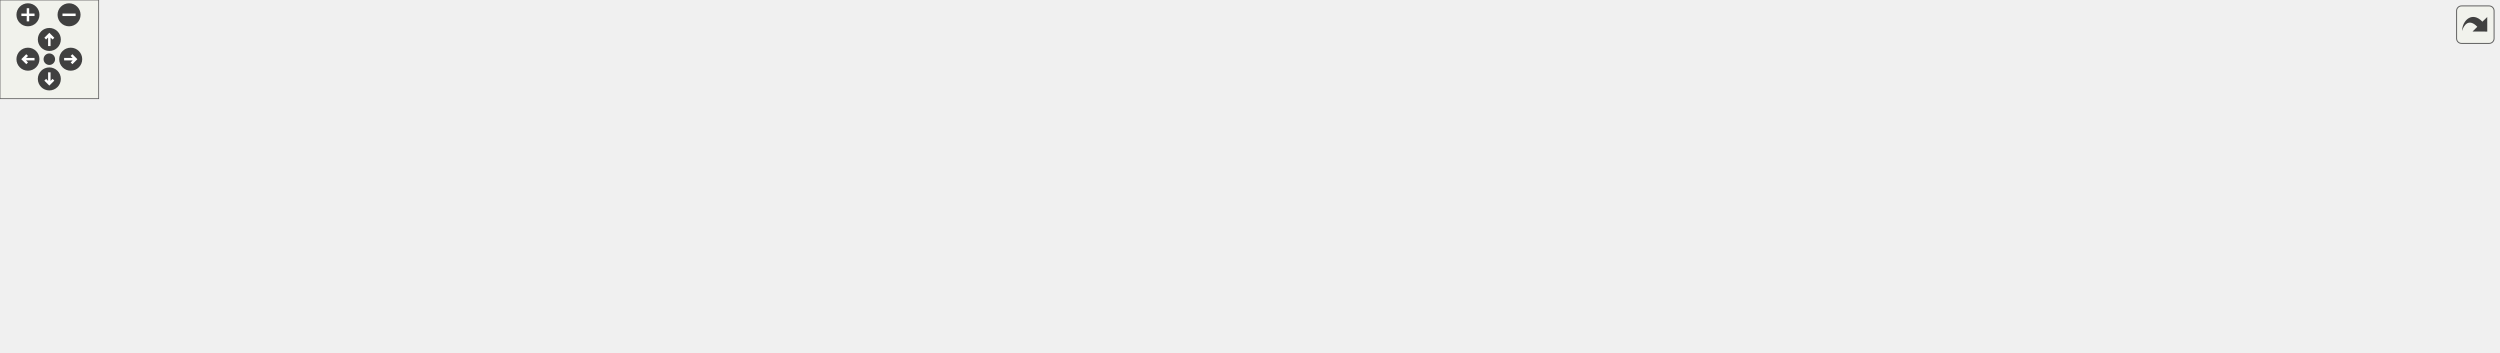
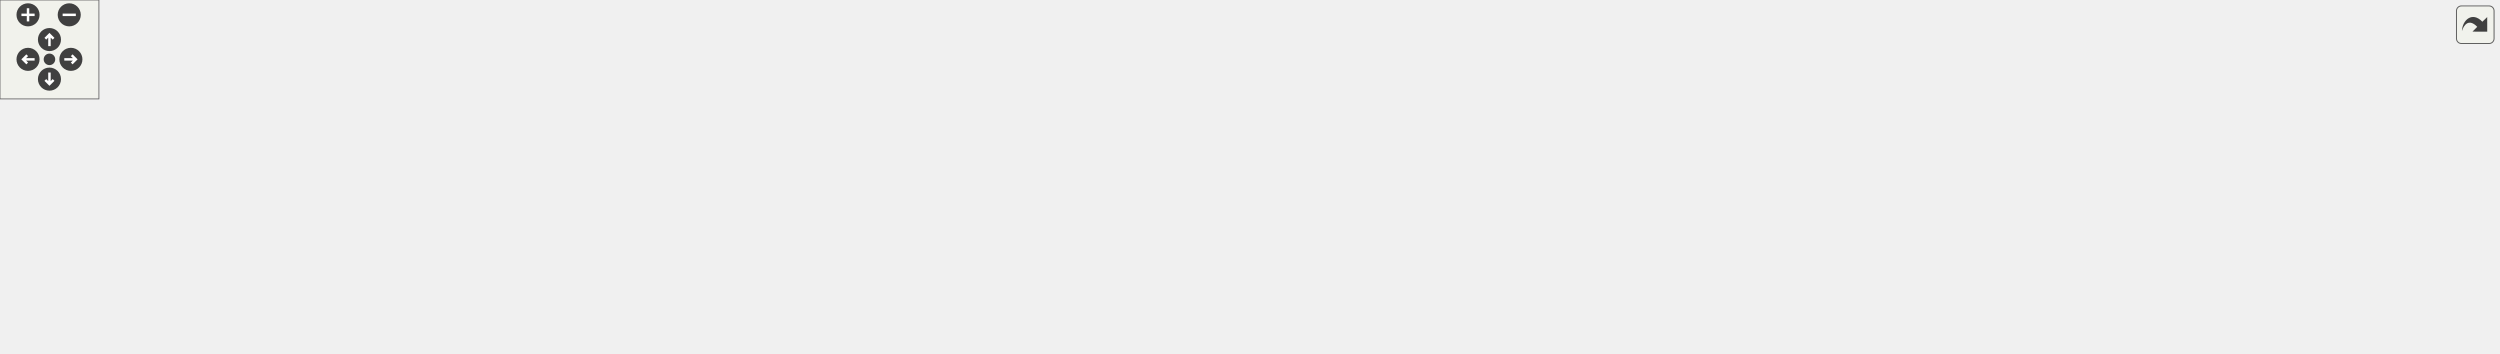
<svg xmlns="http://www.w3.org/2000/svg" xmlns:xlink="http://www.w3.org/1999/xlink" id="main" version="1.1" xml:space="preserve">
  <style type="text/css">
.edge:hover path { stroke: red; }
.edge:hover polygon { stroke: red; fill: red; }
</style>
  <defs>
    <circle id="rim" cx="0" cy="0" r="7" />
    <circle id="rim2" cx="0" cy="0" r="3.5" />
    <g id="zoomPlus">
      <use xlink:href="#rim" fill="#404040">
        <set attributeName="fill" to="#808080" begin="zoomplus.mouseover" end="zoomplus.mouseout" />
      </use>
      <path d="M-4,0h8M0,-4v8" fill="none" stroke="white" stroke-width="1.5" pointer-events="none" />
    </g>
    <g id="zoomMin">
      <use xlink:href="#rim" fill="#404040">
        <set attributeName="fill" to="#808080" begin="zoomminus.mouseover" end="zoomminus.mouseout" />
      </use>
      <path d="M-4,0h8" fill="none" stroke="white" stroke-width="1.5" pointer-events="none" />
    </g>
    <g id="dirArrow">
      <path fill="none" stroke="white" stroke-width="1.5" d="M0,-3.0v7 M-2.5,-0.5L0,-3.0L2.5,-0.5" />
    </g>
    <g id="resetDef">
      <use xlink:href="#rim2" fill="#404040">
        <set attributeName="fill" to="#808080" begin="reset.mouseover" end="reset.mouseout" />
      </use>
    </g>
  </defs>
  <svg id="graph" class="graph">
    <g id="viewport">
      <g id="node1" class="node">
-         <polygon fill="#bfbfbf" stroke="#000000" points="648.453,-112.5 648.453,-153.5 770.453,-153.5 770.453,-112.5 648.453,-112.5" />
-         <text text-anchor="start" x="656.453" y="-141.5" font-family="Helvetica,sans-Serif" font-size="10.00" fill="#000000">/mnt/c/Users/stefa</text>
-         <text text-anchor="start" x="656.453" y="-130.5" font-family="Helvetica,sans-Serif" font-size="10.00" fill="#000000">/Desktop/system_call</text>
-         <text text-anchor="middle" x="709.453" y="-119.5" font-family="Helvetica,sans-Serif" font-size="10.00" fill="#000000">/src/client.c</text>
+         <polygon fill="#bfbfbf" stroke="#000000" points="650,-112.5 650,-153.5 790,-153.5 790,-112.5 650,-112.5" />
+         <text text-anchor="start" x="658" y="-141.5" font-family="Helvetica,sans-Serif" font-size="10.00" fill="#000000">/mnt/c/Users/stefa</text>
+         <text text-anchor="start" x="658" y="-130.5" font-family="Helvetica,sans-Serif" font-size="10.00" fill="#000000">/Desktop/progetti/system</text>
+         <text text-anchor="middle" x="720" y="-119.5" font-family="Helvetica,sans-Serif" font-size="10.00" fill="#000000">_call/src/client.c</text>
      </g>
      <g id="node2" class="node">
-         <polygon fill="none" stroke="#bfbfbf" points="262.453,-.5 262.453,-19.5 312.453,-19.5 312.453,-.5 262.453,-.5" />
-         <text text-anchor="middle" x="287.453" y="-7.5" font-family="Helvetica,sans-Serif" font-size="10.00" fill="#000000">stdio.h</text>
+         <polygon fill="none" stroke="#bfbfbf" points="0,-.5 0,-19.5 50,-19.5 50,-.5 0,-.5" />
+         <text text-anchor="middle" x="25" y="-7.5" font-family="Helvetica,sans-Serif" font-size="10.00" fill="#000000">stdio.h</text>
      </g>
      <g id="edge1" class="edge">
-         <path fill="none" stroke="#191970" d="M648.188,-130.285C480.7,-122.567 26.165,-99.538 4.453,-76 -1.574,-69.466 -1.306,-62.771 4.453,-56 20.361,-37.298 179.84,-20.101 252.144,-13.197" />
-         <polygon fill="#191970" stroke="#191970" points="252.525,-16.677 262.152,-12.254 251.868,-9.708 252.525,-16.677" />
+         <path fill="none" stroke="#191970" d="M649.971,-131.585C486.274,-127.65 88.919,-114.229 43,-76 29.762,-64.979 25.746,-45.262 24.752,-30.24" />
+         <polygon fill="#191970" stroke="#191970" points="28.242,-29.793 24.478,-19.889 21.244,-29.978 28.242,-29.793" />
      </g>
      <g id="node3" class="node">
-         <polygon fill="none" stroke="#bfbfbf" points="13.453,-56.5 13.453,-75.5 75.453,-75.5 75.453,-56.5 13.453,-56.5" />
-         <text text-anchor="middle" x="44.453" y="-63.5" font-family="Helvetica,sans-Serif" font-size="10.00" fill="#000000">stdbool.h</text>
+         <polygon fill="none" stroke="#bfbfbf" points="140,-.5 140,-19.5 202,-19.5 202,-.5 140,-.5" />
+         <text text-anchor="middle" x="171" y="-7.5" font-family="Helvetica,sans-Serif" font-size="10.00" fill="#000000">stdbool.h</text>
      </g>
      <g id="edge2" class="edge">
-         <path fill="none" stroke="#191970" d="M648.278,-130.55C537.665,-125.439 297.036,-111.199 85.834,-76.013" />
-         <polygon fill="#191970" stroke="#191970" points="86.242,-72.532 75.799,-74.322 85.079,-79.435 86.242,-72.532" />
+         <path fill="none" stroke="#191970" d="M649.923,-129.601C514.683,-122.442 227.885,-104.117 193,-76 179.362,-65.007 174.115,-45.287 172.13,-30.256" />
+         <polygon fill="#191970" stroke="#191970" points="175.577,-29.529 171.162,-19.898 168.607,-30.18 175.577,-29.529" />
      </g>
      <g id="node4" class="node">
-         <polygon fill="none" stroke="#bfbfbf" points="93.453,-56.5 93.453,-75.5 149.453,-75.5 149.453,-56.5 93.453,-56.5" />
-         <text text-anchor="middle" x="121.453" y="-63.5" font-family="Helvetica,sans-Serif" font-size="10.00" fill="#000000">unistd.h</text>
+         <polygon fill="none" stroke="#bfbfbf" points="404,-56.5 404,-75.5 460,-75.5 460,-56.5 404,-56.5" />
+         <text text-anchor="middle" x="432" y="-63.5" font-family="Helvetica,sans-Serif" font-size="10.00" fill="#000000">unistd.h</text>
      </g>
      <g id="edge3" class="edge">
-         <path fill="none" stroke="#191970" d="M648.252,-129.891C547.917,-124.09 342.169,-109.237 159.676,-75.971" />
-         <polygon fill="#191970" stroke="#191970" points="160.097,-72.49 149.627,-74.116 158.826,-79.373 160.097,-72.49" />
+         <path fill="none" stroke="#191970" d="M649.809,-117.649C599.62,-106.514 530.526,-90.86 470,-76 469.901,-75.976 469.801,-75.951 469.702,-75.927" />
+         <polygon fill="#191970" stroke="#191970" points="470.747,-72.581 460.195,-73.531 469.037,-79.369 470.747,-72.581" />
      </g>
      <g id="node5" class="node">
-         <polygon fill="none" stroke="#bfbfbf" points="167.953,-56.5 167.953,-75.5 222.953,-75.5 222.953,-56.5 167.953,-56.5" />
-         <text text-anchor="middle" x="195.453" y="-63.5" font-family="Helvetica,sans-Serif" font-size="10.00" fill="#000000">signal.h</text>
+         <polygon fill="none" stroke="#bfbfbf" points="478.5,-56.5 478.5,-75.5 533.5,-75.5 533.5,-56.5 478.5,-56.5" />
+         <text text-anchor="middle" x="506" y="-63.5" font-family="Helvetica,sans-Serif" font-size="10.00" fill="#000000">signal.h</text>
      </g>
      <g id="edge4" class="edge">
-         <path fill="none" stroke="#191970" d="M648.401,-128.556C559.207,-121.435 388.005,-105.393 233.392,-75.932" />
-         <polygon fill="#191970" stroke="#191970" points="233.714,-72.43 223.232,-73.972 232.388,-79.303 233.714,-72.43" />
+         <path fill="none" stroke="#191970" d="M654.339,-112.442C617.911,-101.038 573.931,-87.268 543.359,-77.697" />
+         <polygon fill="#191970" stroke="#191970" points="544.125,-74.269 533.536,-74.621 542.034,-80.949 544.125,-74.269" />
      </g>
      <g id="node6" class="node">
-         <polygon fill="none" stroke="#bfbfbf" points="241.453,-56.5 241.453,-75.5 295.453,-75.5 295.453,-56.5 241.453,-56.5" />
-         <text text-anchor="middle" x="268.453" y="-63.5" font-family="Helvetica,sans-Serif" font-size="10.00" fill="#000000">dirent.h</text>
+         <polygon fill="none" stroke="#bfbfbf" points="552,-56.5 552,-75.5 606,-75.5 606,-56.5 552,-56.5" />
+         <text text-anchor="middle" x="579" y="-63.5" font-family="Helvetica,sans-Serif" font-size="10.00" fill="#000000">dirent.h</text>
      </g>
      <g id="edge5" class="edge">
-         <path fill="none" stroke="#191970" d="M648.3,-126.921C570.649,-118.641 432.473,-102.032 305.395,-75.975" />
-         <polygon fill="#191970" stroke="#191970" points="305.989,-72.524 295.487,-73.919 304.567,-79.378 305.989,-72.524" />
+         <path fill="none" stroke="#191970" d="M676.545,-112.351C654.432,-101.844 628.135,-89.348 608.42,-79.98" />
+         <polygon fill="#191970" stroke="#191970" points="609.852,-76.785 599.318,-75.655 606.848,-83.108 609.852,-76.785" />
      </g>
      <g id="node7" class="node">
-         <polygon fill="none" stroke="#bfbfbf" points="313.953,-56.5 313.953,-75.5 364.953,-75.5 364.953,-56.5 313.953,-56.5" />
-         <text text-anchor="middle" x="339.453" y="-63.5" font-family="Helvetica,sans-Serif" font-size="10.00" fill="#000000">errno.h</text>
+         <polygon fill="none" stroke="#bfbfbf" points="624.5,-56.5 624.5,-75.5 675.5,-75.5 675.5,-56.5 624.5,-56.5" />
+         <text text-anchor="middle" x="650" y="-63.5" font-family="Helvetica,sans-Serif" font-size="10.00" fill="#000000">errno.h</text>
      </g>
      <g id="edge6" class="edge">
-         <path fill="none" stroke="#191970" d="M648.234,-124.645C582.874,-115.262 476.161,-98.616 374.777,-75.865" />
-         <polygon fill="#191970" stroke="#191970" points="375.51,-72.443 364.984,-73.645 373.962,-79.27 375.51,-72.443" />
+         <path fill="none" stroke="#191970" d="M698.235,-112.168C688.426,-102.779 676.991,-91.834 667.717,-82.957" />
+         <polygon fill="#191970" stroke="#191970" points="669.863,-80.167 660.218,-75.781 665.023,-85.224 669.863,-80.167" />
      </g>
      <g id="node8" class="node">
-         <polygon fill="none" stroke="#bfbfbf" points="508.953,-.5 508.953,-19.5 561.953,-19.5 561.953,-.5 508.953,-.5" />
-         <text text-anchor="middle" x="535.453" y="-7.5" font-family="Helvetica,sans-Serif" font-size="10.00" fill="#000000">stdlib.h</text>
+         <polygon fill="none" stroke="#bfbfbf" points="68.5,-.5 68.5,-19.5 121.5,-19.5 121.5,-.5 68.5,-.5" />
+         <text text-anchor="middle" x="95" y="-7.5" font-family="Helvetica,sans-Serif" font-size="10.00" fill="#000000">stdlib.h</text>
      </g>
      <g id="edge7" class="edge">
-         <path fill="none" stroke="#191970" d="M770.565,-118.951C813.88,-106.171 860.249,-84.888 835.453,-56 818.47,-36.215 648.397,-19.525 572.126,-12.972" />
-         <polygon fill="#191970" stroke="#191970" points="572.272,-9.472 562.012,-12.115 571.681,-16.447 572.272,-9.472" />
+         <path fill="none" stroke="#191970" d="M649.79,-130.616C522.715,-125.487 259.957,-110.909 176,-76 149.756,-65.088 125.293,-42.809 110.264,-27.165" />
+         <polygon fill="#191970" stroke="#191970" points="112.678,-24.622 103.304,-19.684 107.553,-29.39 112.678,-24.622" />
      </g>
      <g id="node9" class="node">
-         <polygon fill="none" stroke="#bfbfbf" points="457.953,-56.5 457.953,-75.5 510.953,-75.5 510.953,-56.5 457.953,-56.5" />
-         <text text-anchor="middle" x="484.453" y="-63.5" font-family="Helvetica,sans-Serif" font-size="10.00" fill="#000000">string.h</text>
+         <polygon fill="none" stroke="#bfbfbf" points="693.5,-56.5 693.5,-75.5 746.5,-75.5 746.5,-56.5 693.5,-56.5" />
+         <text text-anchor="middle" x="720" y="-63.5" font-family="Helvetica,sans-Serif" font-size="10.00" fill="#000000">string.h</text>
      </g>
      <g id="edge8" class="edge">
-         <path fill="none" stroke="#191970" d="M648.268,-114.781C607.407,-102.613 555.05,-87.022 520.667,-76.784" />
-         <polygon fill="#191970" stroke="#191970" points="521.622,-73.416 511.039,-73.917 519.624,-80.125 521.622,-73.416" />
+         <path fill="none" stroke="#191970" d="M720,-112.168C720,-103.823 720,-94.247 720,-85.988" />
+         <polygon fill="#191970" stroke="#191970" points="723.5,-85.78 720,-75.781 716.5,-85.781 723.5,-85.78" />
      </g>
      <g id="node10" class="node">
-         <polygon fill="none" stroke="#bfbfbf" points="528.953,-56.5 528.953,-75.5 575.953,-75.5 575.953,-56.5 528.953,-56.5" />
-         <text text-anchor="middle" x="552.453" y="-63.5" font-family="Helvetica,sans-Serif" font-size="10.00" fill="#000000">fcntl.h</text>
+         <polygon fill="none" stroke="#bfbfbf" points="764.5,-56.5 764.5,-75.5 811.5,-75.5 811.5,-56.5 764.5,-56.5" />
+         <text text-anchor="middle" x="788" y="-63.5" font-family="Helvetica,sans-Serif" font-size="10.00" fill="#000000">fcntl.h</text>
      </g>
      <g id="edge9" class="edge">
-         <path fill="none" stroke="#191970" d="M661.067,-112.351C636.109,-101.7 606.364,-89.007 584.318,-79.598" />
-         <polygon fill="#191970" stroke="#191970" points="585.648,-76.361 575.077,-75.655 582.9,-82.799 585.648,-76.361" />
+         <path fill="none" stroke="#191970" d="M741.143,-112.168C750.672,-102.779 761.78,-91.834 770.789,-82.957" />
+         <polygon fill="#191970" stroke="#191970" points="773.407,-85.292 778.074,-75.781 768.494,-80.306 773.407,-85.292" />
      </g>
      <g id="node11" class="node">
-         <polygon fill="none" stroke="#bfbfbf" points="594.453,-56.5 594.453,-75.5 658.453,-75.5 658.453,-56.5 594.453,-56.5" />
-         <text text-anchor="middle" x="626.453" y="-63.5" font-family="Helvetica,sans-Serif" font-size="10.00" fill="#000000">sys/stat.h</text>
+         <polygon fill="none" stroke="#bfbfbf" points="830,-56.5 830,-75.5 894,-75.5 894,-56.5 830,-56.5" />
+         <text text-anchor="middle" x="862" y="-63.5" font-family="Helvetica,sans-Serif" font-size="10.00" fill="#000000">sys/stat.h</text>
      </g>
      <g id="edge10" class="edge">
-         <path fill="none" stroke="#191970" d="M683.646,-112.168C671.663,-102.495 657.633,-91.169 646.468,-82.156" />
-         <polygon fill="#191970" stroke="#191970" points="648.549,-79.338 638.569,-75.781 644.152,-84.785 648.549,-79.338" />
+         <path fill="none" stroke="#191970" d="M763.763,-112.351C786.033,-101.844 812.517,-89.348 832.371,-79.98" />
+         <polygon fill="#191970" stroke="#191970" points="833.988,-83.087 841.538,-75.655 831,-76.757 833.988,-83.087" />
      </g>
      <g id="node12" class="node">
-         <polygon fill="none" stroke="#bfbfbf" points="676.453,-56.5 676.453,-75.5 742.453,-75.5 742.453,-56.5 676.453,-56.5" />
-         <text text-anchor="middle" x="709.453" y="-63.5" font-family="Helvetica,sans-Serif" font-size="10.00" fill="#000000">sys/wait.h</text>
+         <polygon fill="none" stroke="#bfbfbf" points="912,-56.5 912,-75.5 978,-75.5 978,-56.5 912,-56.5" />
+         <text text-anchor="middle" x="945" y="-63.5" font-family="Helvetica,sans-Serif" font-size="10.00" fill="#000000">sys/wait.h</text>
      </g>
      <g id="edge11" class="edge">
-         <path fill="none" stroke="#191970" d="M709.453,-112.168C709.453,-103.823 709.453,-94.247 709.453,-85.988" />
-         <polygon fill="#191970" stroke="#191970" points="712.953,-85.78 709.453,-75.781 705.953,-85.781 712.953,-85.78" />
+         <path fill="none" stroke="#191970" d="M789.037,-112.442C826.337,-101.335 871.17,-87.985 903.176,-78.454" />
+         <polygon fill="#191970" stroke="#191970" points="904.506,-81.71 913.091,-75.502 902.508,-75.001 904.506,-81.71" />
      </g>
      <g id="node13" class="node">
-         <polygon fill="none" stroke="#bfbfbf" points="760.453,-56.5 760.453,-75.5 826.453,-75.5 826.453,-56.5 760.453,-56.5" />
-         <text text-anchor="middle" x="793.453" y="-63.5" font-family="Helvetica,sans-Serif" font-size="10.00" fill="#000000">sys/msg.h</text>
+         <polygon fill="none" stroke="#bfbfbf" points="996,-56.5 996,-75.5 1062,-75.5 1062,-56.5 996,-56.5" />
+         <text text-anchor="middle" x="1029" y="-63.5" font-family="Helvetica,sans-Serif" font-size="10.00" fill="#000000">sys/msg.h</text>
      </g>
      <g id="edge12" class="edge">
-         <path fill="none" stroke="#191970" d="M735.571,-112.168C747.698,-102.495 761.898,-91.169 773.198,-82.156" />
-         <polygon fill="#191970" stroke="#191970" points="775.556,-84.752 781.191,-75.781 771.191,-79.28 775.556,-84.752" />
+         <path fill="none" stroke="#191970" d="M790.088,-118.505C841.577,-107.749 913.495,-92.501 985.402,-76.328" />
+         <polygon fill="#191970" stroke="#191970" points="986.561,-79.654 995.546,-74.04 985.021,-72.826 986.561,-79.654" />
      </g>
      <g id="node14" class="node">
        <g id="a_node14">
          <a xlink:href="defines_8h.html" target="_top" xlink:title="Contiene la definizioni di variabili e funzioni specifiche del progetto. ">
-             <polygon fill="none" stroke="#000000" points="1276.953,-56.5 1276.953,-75.5 1337.953,-75.5 1337.953,-56.5 1276.953,-56.5" />
-             <text text-anchor="middle" x="1307.453" y="-63.5" font-family="Helvetica,sans-Serif" font-size="10.00" fill="#000000">defines.h</text>
+             <polygon fill="none" stroke="#000000" points="202.5,-56.5 202.5,-75.5 263.5,-75.5 263.5,-56.5 202.5,-56.5" />
+             <text text-anchor="middle" x="233" y="-63.5" font-family="Helvetica,sans-Serif" font-size="10.00" fill="#000000">defines.h</text>
          </a>
        </g>
      </g>
      <g id="edge13" class="edge">
-         <path fill="none" stroke="#191970" d="M770.534,-129.631C871.785,-123.418 1080.81,-107.931 1266.589,-75.927" />
-         <polygon fill="#191970" stroke="#191970" points="1267.287,-79.358 1276.538,-74.194 1266.086,-72.462 1267.287,-79.358" />
+         <path fill="none" stroke="#191970" d="M649.917,-126.65C563.637,-118.254 412.532,-101.672 273.889,-75.981" />
+         <polygon fill="#191970" stroke="#191970" points="274.403,-72.517 263.929,-74.116 273.114,-79.397 274.403,-72.517" />
      </g>
      <g id="node17" class="node">
        <g id="a_node17">
          <a xlink:href="err__exit_8h.html" target="_top" xlink:title="Contiene la definizione della funzione di stampa degli errori. ">
-             <polygon fill="none" stroke="#000000" points="882.953,-56.5 882.953,-75.5 945.953,-75.5 945.953,-56.5 882.953,-56.5" />
-             <text text-anchor="middle" x="914.453" y="-63.5" font-family="Helvetica,sans-Serif" font-size="10.00" fill="#000000">err_exit.h</text>
-           </a>
-         </g>
-       </g>
-       <g id="edge16" class="edge">
-         <path fill="none" stroke="#191970" d="M770.682,-112.989C804.708,-101.868 846.018,-88.367 875.61,-78.695" />
-         <polygon fill="#191970" stroke="#191970" points="876.751,-82.004 885.169,-75.571 874.576,-75.351 876.751,-82.004" />
+             <polygon fill="none" stroke="#000000" points="1080.5,-56.5 1080.5,-75.5 1143.5,-75.5 1143.5,-56.5 1080.5,-56.5" />
+             <text text-anchor="middle" x="1112" y="-63.5" font-family="Helvetica,sans-Serif" font-size="10.00" fill="#000000">err_exit.h</text>
+           </a>
+         </g>
+       </g>
+       <g id="edge17" class="edge">
+         <path fill="none" stroke="#191970" d="M790.218,-123.248C859.065,-113.312 967.178,-96.713 1070.308,-76.014" />
+         <polygon fill="#191970" stroke="#191970" points="1071.164,-79.412 1080.271,-73.999 1069.775,-72.551 1071.164,-79.412" />
      </g>
      <g id="node18" class="node">
        <g id="a_node18">
          <a xlink:href="signals_8h.html" target="_top" xlink:title="Contiene la definizioni di variabili e funzioni specifiche per la gestione dei SEGNALI. ">
-             <polygon fill="none" stroke="#000000" points="964.453,-56.5 964.453,-75.5 1024.453,-75.5 1024.453,-56.5 964.453,-56.5" />
-             <text text-anchor="middle" x="994.453" y="-63.5" font-family="Helvetica,sans-Serif" font-size="10.00" fill="#000000">signals.h</text>
-           </a>
-         </g>
-       </g>
-       <g id="edge17" class="edge">
-         <path fill="none" stroke="#191970" d="M770.685,-119.047C820.285,-107.674 891.942,-91.085 954.453,-76 954.553,-75.976 954.653,-75.952 954.754,-75.927" />
-         <polygon fill="#191970" stroke="#191970" points="955.442,-79.362 964.325,-73.588 953.78,-72.562 955.442,-79.362" />
+             <polygon fill="none" stroke="#000000" points="1162,-56.5 1162,-75.5 1222,-75.5 1222,-56.5 1162,-56.5" />
+             <text text-anchor="middle" x="1192" y="-63.5" font-family="Helvetica,sans-Serif" font-size="10.00" fill="#000000">signals.h</text>
+           </a>
+         </g>
+       </g>
+       <g id="edge18" class="edge">
+         <path fill="none" stroke="#191970" d="M790.161,-126.383C874.048,-117.885 1018.79,-101.367 1151.879,-76.031" />
+         <polygon fill="#191970" stroke="#191970" points="1152.689,-79.44 1161.847,-74.113 1151.366,-72.566 1152.689,-79.44" />
      </g>
      <g id="node19" class="node">
        <g id="a_node19">
          <a xlink:href="files_8h.html" target="_top" xlink:title="Contiene la definizioni di variabili e funzioni specifiche per la gestione dei FILE. ">
-             <polygon fill="none" stroke="#000000" points="1042.453,-56.5 1042.453,-75.5 1088.453,-75.5 1088.453,-56.5 1042.453,-56.5" />
-             <text text-anchor="middle" x="1065.453" y="-63.5" font-family="Helvetica,sans-Serif" font-size="10.00" fill="#000000">files.h</text>
-           </a>
-         </g>
-       </g>
-       <g id="edge18" class="edge">
-         <path fill="none" stroke="#191970" d="M770.548,-124.65C833.873,-115.457 935.807,-99.156 1032.22,-76.071" />
-         <polygon fill="#191970" stroke="#191970" points="1033.238,-79.426 1042.132,-73.669 1031.589,-72.623 1033.238,-79.426" />
+             <polygon fill="none" stroke="#000000" points="1240,-56.5 1240,-75.5 1286,-75.5 1286,-56.5 1240,-56.5" />
+             <text text-anchor="middle" x="1263" y="-63.5" font-family="Helvetica,sans-Serif" font-size="10.00" fill="#000000">files.h</text>
+           </a>
+         </g>
+       </g>
+       <g id="edge19" class="edge">
+         <path fill="none" stroke="#191970" d="M790.1,-129.444C887.162,-123.579 1067.894,-109.258 1229.588,-75.959" />
+         <polygon fill="#191970" stroke="#191970" points="1230.645,-79.314 1239.718,-73.843 1229.214,-72.462 1230.645,-79.314" />
      </g>
      <g id="node20" class="node">
        <g id="a_node20">
          <a xlink:href="client_8h.html" target="_top" xlink:title="Contiene la definizioni di variabili e funzioni specifiche del CLIENT. ">
-             <polygon fill="none" stroke="#000000" points="1106.953,-56.5 1106.953,-75.5 1159.953,-75.5 1159.953,-56.5 1106.953,-56.5" />
-             <text text-anchor="middle" x="1133.453" y="-63.5" font-family="Helvetica,sans-Serif" font-size="10.00" fill="#000000">client.h</text>
-           </a>
-         </g>
-       </g>
-       <g id="edge19" class="edge">
-         <path fill="none" stroke="#191970" d="M770.691,-126.404C845.486,-117.813 975.942,-101.105 1096.996,-75.87" />
-         <polygon fill="#191970" stroke="#191970" points="1097.746,-79.289 1106.808,-73.801 1096.301,-72.44 1097.746,-79.289" />
+             <polygon fill="none" stroke="#000000" points="1304.5,-56.5 1304.5,-75.5 1357.5,-75.5 1357.5,-56.5 1304.5,-56.5" />
+             <text text-anchor="middle" x="1331" y="-63.5" font-family="Helvetica,sans-Serif" font-size="10.00" fill="#000000">client.h</text>
+           </a>
+         </g>
+       </g>
+       <g id="edge20" class="edge">
+         <path fill="none" stroke="#191970" d="M790.028,-129.948C896.94,-124.432 1107.238,-110.212 1294.362,-75.81" />
+         <polygon fill="#191970" stroke="#191970" points="1295.193,-79.215 1304.384,-73.944 1293.912,-72.334 1295.193,-79.215" />
      </g>
      <g id="node21" class="node">
        <g id="a_node21">
          <a xlink:href="semaphore_8h.html" target="_top" xlink:title="Contiene la definizioni di variabili e funzioni specifiche per la gestione dei SEMAFORI. ">
-             <polygon fill="none" stroke="#000000" points="1178.453,-56.5 1178.453,-75.5 1258.453,-75.5 1258.453,-56.5 1178.453,-56.5" />
-             <text text-anchor="middle" x="1218.453" y="-63.5" font-family="Helvetica,sans-Serif" font-size="10.00" fill="#000000">semaphore.h</text>
-           </a>
-         </g>
-       </g>
-       <g id="edge20" class="edge">
-         <path fill="none" stroke="#191970" d="M770.539,-126.865C858.689,-117.684 1026.564,-98.967 1168.453,-76 1168.554,-75.984 1168.655,-75.967 1168.757,-75.951" />
-         <polygon fill="#191970" stroke="#191970" points="1169.127,-79.439 1178.383,-74.285 1167.933,-72.541 1169.127,-79.439" />
+             <polygon fill="none" stroke="#000000" points="1376,-56.5 1376,-75.5 1456,-75.5 1456,-56.5 1376,-56.5" />
+             <text text-anchor="middle" x="1416" y="-63.5" font-family="Helvetica,sans-Serif" font-size="10.00" fill="#000000">semaphore.h</text>
+           </a>
+         </g>
+       </g>
+       <g id="edge21" class="edge">
+         <path fill="none" stroke="#191970" d="M790.194,-129.431C907.485,-122.894 1150.827,-106.878 1366.051,-75.993" />
+         <polygon fill="#191970" stroke="#191970" points="1366.559,-79.456 1375.954,-74.558 1365.555,-72.528 1366.559,-79.456" />
      </g>
      <g id="node22" class="node">
        <g id="a_node22">
          <a xlink:href="shared__memory_8h.html" target="_top" xlink:title="Contiene la definizioni di variabili e funzioni specifiche per la gestione della MEMORIA CONDIVISA...">
-             <polygon fill="none" stroke="#000000" points="1415.453,-56.5 1415.453,-75.5 1519.453,-75.5 1519.453,-56.5 1415.453,-56.5" />
-             <text text-anchor="middle" x="1467.453" y="-63.5" font-family="Helvetica,sans-Serif" font-size="10.00" fill="#000000">shared_memory.h</text>
-           </a>
-         </g>
-       </g>
-       <g id="edge21" class="edge">
-         <path fill="none" stroke="#191970" d="M770.69,-129.662C890.558,-122.765 1164.736,-105.2 1405.267,-76.061" />
-         <polygon fill="#191970" stroke="#191970" points="1405.747,-79.529 1415.25,-74.843 1404.899,-72.58 1405.747,-79.529" />
+             <polygon fill="none" stroke="#000000" points="282,-56.5 282,-75.5 386,-75.5 386,-56.5 282,-56.5" />
+             <text text-anchor="middle" x="334" y="-63.5" font-family="Helvetica,sans-Serif" font-size="10.00" fill="#000000">shared_memory.h</text>
+           </a>
+         </g>
+       </g>
+       <g id="edge22" class="edge">
+         <path fill="none" stroke="#191970" d="M649.65,-120.789C577.213,-108.216 465.418,-88.811 396.141,-76.786" />
+         <polygon fill="#191970" stroke="#191970" points="396.69,-73.329 386.238,-75.067 395.493,-80.226 396.69,-73.329" />
      </g>
      <g id="node23" class="node">
        <g id="a_node23">
          <a xlink:href="fifo_8h.html" target="_top" xlink:title="Contiene la definizioni di variabili e funzioni specifiche per la gestione delle FIFO. ">
-             <polygon fill="none" stroke="#000000" points="1355.953,-56.5 1355.953,-75.5 1396.953,-75.5 1396.953,-56.5 1355.953,-56.5" />
-             <text text-anchor="middle" x="1376.453" y="-63.5" font-family="Helvetica,sans-Serif" font-size="10.00" fill="#000000">fifo.h</text>
-           </a>
-         </g>
-       </g>
-       <g id="edge23" class="edge">
-         <path fill="none" stroke="#191970" d="M770.524,-129.441C904.247,-121.35 1220.378,-100.514 1345.615,-75.911" />
-         <polygon fill="#191970" stroke="#191970" points="1346.629,-79.275 1355.716,-73.827 1345.215,-72.42 1346.629,-79.275" />
+             <polygon fill="none" stroke="#000000" points="1474.5,-56.5 1474.5,-75.5 1515.5,-75.5 1515.5,-56.5 1474.5,-56.5" />
+             <text text-anchor="middle" x="1495" y="-63.5" font-family="Helvetica,sans-Serif" font-size="10.00" fill="#000000">fifo.h</text>
+           </a>
+         </g>
+       </g>
+       <g id="edge24" class="edge">
+         <path fill="none" stroke="#191970" d="M790.095,-129.835C946.113,-122.444 1319.024,-102.763 1464.148,-75.627" />
+         <polygon fill="#191970" stroke="#191970" points="1465.055,-79.016 1474.197,-73.661 1463.711,-72.146 1465.055,-79.016" />
      </g>
      <g id="node24" class="node">
        <g id="a_node24">
          <a xlink:href="debug_8h.html" target="_top" xlink:title="Contiene la definizioni di variabili e funzioni per il debugging. ">
-             <polygon fill="none" stroke="#000000" points="383.453,-56.5 383.453,-75.5 439.453,-75.5 439.453,-56.5 383.453,-56.5" />
-             <text text-anchor="middle" x="411.453" y="-63.5" font-family="Helvetica,sans-Serif" font-size="10.00" fill="#000000">debug.h</text>
-           </a>
-         </g>
-       </g>
-       <g id="edge24" class="edge">
-         <path fill="none" stroke="#191970" d="M648.348,-120.538C597.608,-109.988 523.32,-94.079 449.62,-76.206" />
-         <polygon fill="#191970" stroke="#191970" points="450.243,-72.755 439.698,-73.787 448.584,-79.556 450.243,-72.755" />
+             <polygon fill="none" stroke="#000000" points="52,-56.5 52,-75.5 108,-75.5 108,-56.5 52,-56.5" />
+             <text text-anchor="middle" x="80" y="-63.5" font-family="Helvetica,sans-Serif" font-size="10.00" fill="#000000">debug.h</text>
+           </a>
+         </g>
+       </g>
+       <g id="edge25" class="edge">
+         <path fill="none" stroke="#191970" d="M649.623,-129.462C537.413,-123.11 311.307,-107.403 122,-76 120.752,-75.793 119.486,-75.57 118.21,-75.334" />
+         <polygon fill="#191970" stroke="#191970" points="118.857,-71.893 108.358,-73.315 117.452,-78.751 118.857,-71.893" />
+       </g>
+       <g id="edge14" class="edge">
+         <path fill="none" stroke="#191970" d="M222.2,-56.245C213.132,-48.055 199.979,-36.175 189.275,-26.507" />
+         <polygon fill="#191970" stroke="#191970" points="191.443,-23.748 181.676,-19.643 186.751,-28.943 191.443,-23.748" />
      </g>
      <g id="node15" class="node">
-         <polygon fill="none" stroke="#bfbfbf" points="1393.453,-.5 1393.453,-19.5 1465.453,-19.5 1465.453,-.5 1393.453,-.5" />
-         <text text-anchor="middle" x="1429.453" y="-7.5" font-family="Helvetica,sans-Serif" font-size="10.00" fill="#000000">sys/types.h</text>
-       </g>
-       <g id="edge14" class="edge">
-         <path fill="none" stroke="#191970" d="M1328.426,-56.373C1348.01,-47.384 1377.449,-33.871 1399.504,-23.747" />
-         <polygon fill="#191970" stroke="#191970" points="1401.126,-26.854 1408.754,-19.501 1398.206,-20.492 1401.126,-26.854" />
+         <polygon fill="none" stroke="#bfbfbf" points="298,-.5 298,-19.5 370,-19.5 370,-.5 298,-.5" />
+         <text text-anchor="middle" x="334" y="-7.5" font-family="Helvetica,sans-Serif" font-size="10.00" fill="#000000">sys/types.h</text>
+       </g>
+       <g id="edge15" class="edge">
+         <path fill="none" stroke="#191970" d="M250.593,-56.245C266.379,-47.493 289.764,-34.527 307.759,-24.55" />
+         <polygon fill="#191970" stroke="#191970" points="309.56,-27.553 316.609,-19.643 306.166,-21.431 309.56,-27.553" />
      </g>
      <g id="node16" class="node">
-         <polygon fill="none" stroke="#bfbfbf" points="1277.953,-.5 1277.953,-19.5 1336.953,-19.5 1336.953,-.5 1277.953,-.5" />
-         <text text-anchor="middle" x="1307.453" y="-7.5" font-family="Helvetica,sans-Serif" font-size="10.00" fill="#000000">sys/ipc.h</text>
-       </g>
-       <g id="edge15" class="edge">
-         <path fill="none" stroke="#191970" d="M1307.453,-56.245C1307.453,-48.938 1307.453,-38.694 1307.453,-29.705" />
-         <polygon fill="#191970" stroke="#191970" points="1310.953,-29.643 1307.453,-19.643 1303.953,-29.643 1310.953,-29.643" />
-       </g>
-       <g id="edge22" class="edge">
-         <path fill="none" stroke="#191970" d="M1460.834,-56.245C1455.549,-48.456 1447.999,-37.331 1441.629,-27.944" />
-         <polygon fill="#191970" stroke="#191970" points="1444.508,-25.952 1435.996,-19.643 1438.715,-29.883 1444.508,-25.952" />
-       </g>
-       <g id="edge25" class="edge">
-         <path fill="none" stroke="#191970" d="M390.137,-56.373C370.232,-47.384 340.31,-33.871 317.893,-23.747" />
-         <polygon fill="#191970" stroke="#191970" points="319.046,-20.427 308.491,-19.501 316.164,-26.807 319.046,-20.427" />
+         <polygon fill="none" stroke="#bfbfbf" points="220.5,-.5 220.5,-19.5 279.5,-19.5 279.5,-.5 220.5,-.5" />
+         <text text-anchor="middle" x="250" y="-7.5" font-family="Helvetica,sans-Serif" font-size="10.00" fill="#000000">sys/ipc.h</text>
+       </g>
+       <g id="edge16" class="edge">
+         <path fill="none" stroke="#191970" d="M235.961,-56.245C238.204,-48.858 241.358,-38.469 244.108,-29.409" />
+         <polygon fill="#191970" stroke="#191970" points="247.517,-30.228 247.073,-19.643 240.819,-28.195 247.517,-30.228" />
+       </g>
+       <g id="edge23" class="edge">
+         <path fill="none" stroke="#191970" d="M334,-56.245C334,-48.938 334,-38.694 334,-29.705" />
+         <polygon fill="#191970" stroke="#191970" points="337.5,-29.643 334,-19.643 330.5,-29.643 337.5,-29.643" />
      </g>
      <g id="edge26" class="edge">
-         <path fill="none" stroke="#191970" d="M432.77,-56.373C452.675,-47.384 482.597,-33.871 505.013,-23.747" />
-         <polygon fill="#191970" stroke="#191970" points="506.742,-26.807 514.415,-19.501 503.861,-20.427 506.742,-26.807" />
+         <path fill="none" stroke="#191970" d="M70.42,-56.245C62.454,-48.135 50.936,-36.407 41.492,-26.792" />
+         <polygon fill="#191970" stroke="#191970" points="43.975,-24.325 34.471,-19.643 38.98,-29.23 43.975,-24.325" />
+       </g>
+       <g id="edge27" class="edge">
+         <path fill="none" stroke="#191970" d="M82.613,-56.245C84.592,-48.858 87.374,-38.469 89.801,-29.409" />
+         <polygon fill="#191970" stroke="#191970" points="93.21,-30.208 92.417,-19.643 86.449,-28.397 93.21,-30.208" />
      </g>
    </g>
  </svg>
  <g id="navigator" transform="translate(0 0)" fill="#404254">
    <rect fill="#f2f5e9" fill-opacity="0.5" stroke="#606060" stroke-width=".5" x="0" y="0" width="60" height="60" />
    <use id="zoomplus" xlink:href="#zoomPlus" x="17" y="9" />
    <use id="zoomminus" xlink:href="#zoomMin" x="42" y="9" />
    <use id="reset" xlink:href="#resetDef" x="30" y="36" />
    <g id="arrowUp" xlink:href="#dirArrow" transform="translate(30 24)">
      <use xlink:href="#rim" fill="#404040">
        <set attributeName="fill" to="#808080" begin="arrowUp.mouseover" end="arrowUp.mouseout" />
      </use>
      <path fill="none" stroke="white" stroke-width="1.5" d="M0,-3.0v7 M-2.5,-0.5L0,-3.0L2.5,-0.5" />
    </g>
    <g id="arrowRight" xlink:href="#dirArrow" transform="rotate(90) translate(36 -43)">
      <use xlink:href="#rim" fill="#404040">
        <set attributeName="fill" to="#808080" begin="arrowRight.mouseover" end="arrowRight.mouseout" />
      </use>
      <path fill="none" stroke="white" stroke-width="1.5" d="M0,-3.0v7 M-2.5,-0.5L0,-3.0L2.5,-0.5" />
    </g>
    <g id="arrowDown" xlink:href="#dirArrow" transform="rotate(180) translate(-30 -48)">
      <use xlink:href="#rim" fill="#404040">
        <set attributeName="fill" to="#808080" begin="arrowDown.mouseover" end="arrowDown.mouseout" />
      </use>
      <path fill="none" stroke="white" stroke-width="1.5" d="M0,-3.0v7 M-2.5,-0.5L0,-3.0L2.5,-0.5" />
    </g>
    <g id="arrowLeft" xlink:href="#dirArrow" transform="rotate(270) translate(-36 17)">
      <use xlink:href="#rim" fill="#404040">
        <set attributeName="fill" to="#808080" begin="arrowLeft.mouseover" end="arrowLeft.mouseout" />
      </use>
      <path fill="none" stroke="white" stroke-width="1.5" d="M0,-3.0v7 M-2.5,-0.5L0,-3.0L2.5,-0.5" />
    </g>
  </g>
  <svg viewBox="0 0 15 15" width="100%" height="30px" preserveAspectRatio="xMaxYMin meet">
    <g id="arrow_out" transform="scale(0.3 0.3)">
      <a xlink:href="client_8c__incl_org.svg" target="_base">
        <rect id="button" ry="5" rx="5" y="6" x="6" height="38" width="38" fill="#f2f5e9" fill-opacity="0.5" stroke="#606060" stroke-width="1.0" />
        <path id="arrow" d="M 11.5,31.437 C 11.94,20.098 22.043,11.323 32.159,21.979 L 37.069,17.246 C 37.069,17.246 37.088,32 37.088,32 L 22.16,31.978 C 22.16,31.978 26.998,27.14 26.998,27.14 C 18.529,18.264 13.292,25.23 11.5,31.437 z" style="fill:#404040;" />
      </a>
    </g>
  </svg>
</svg>
